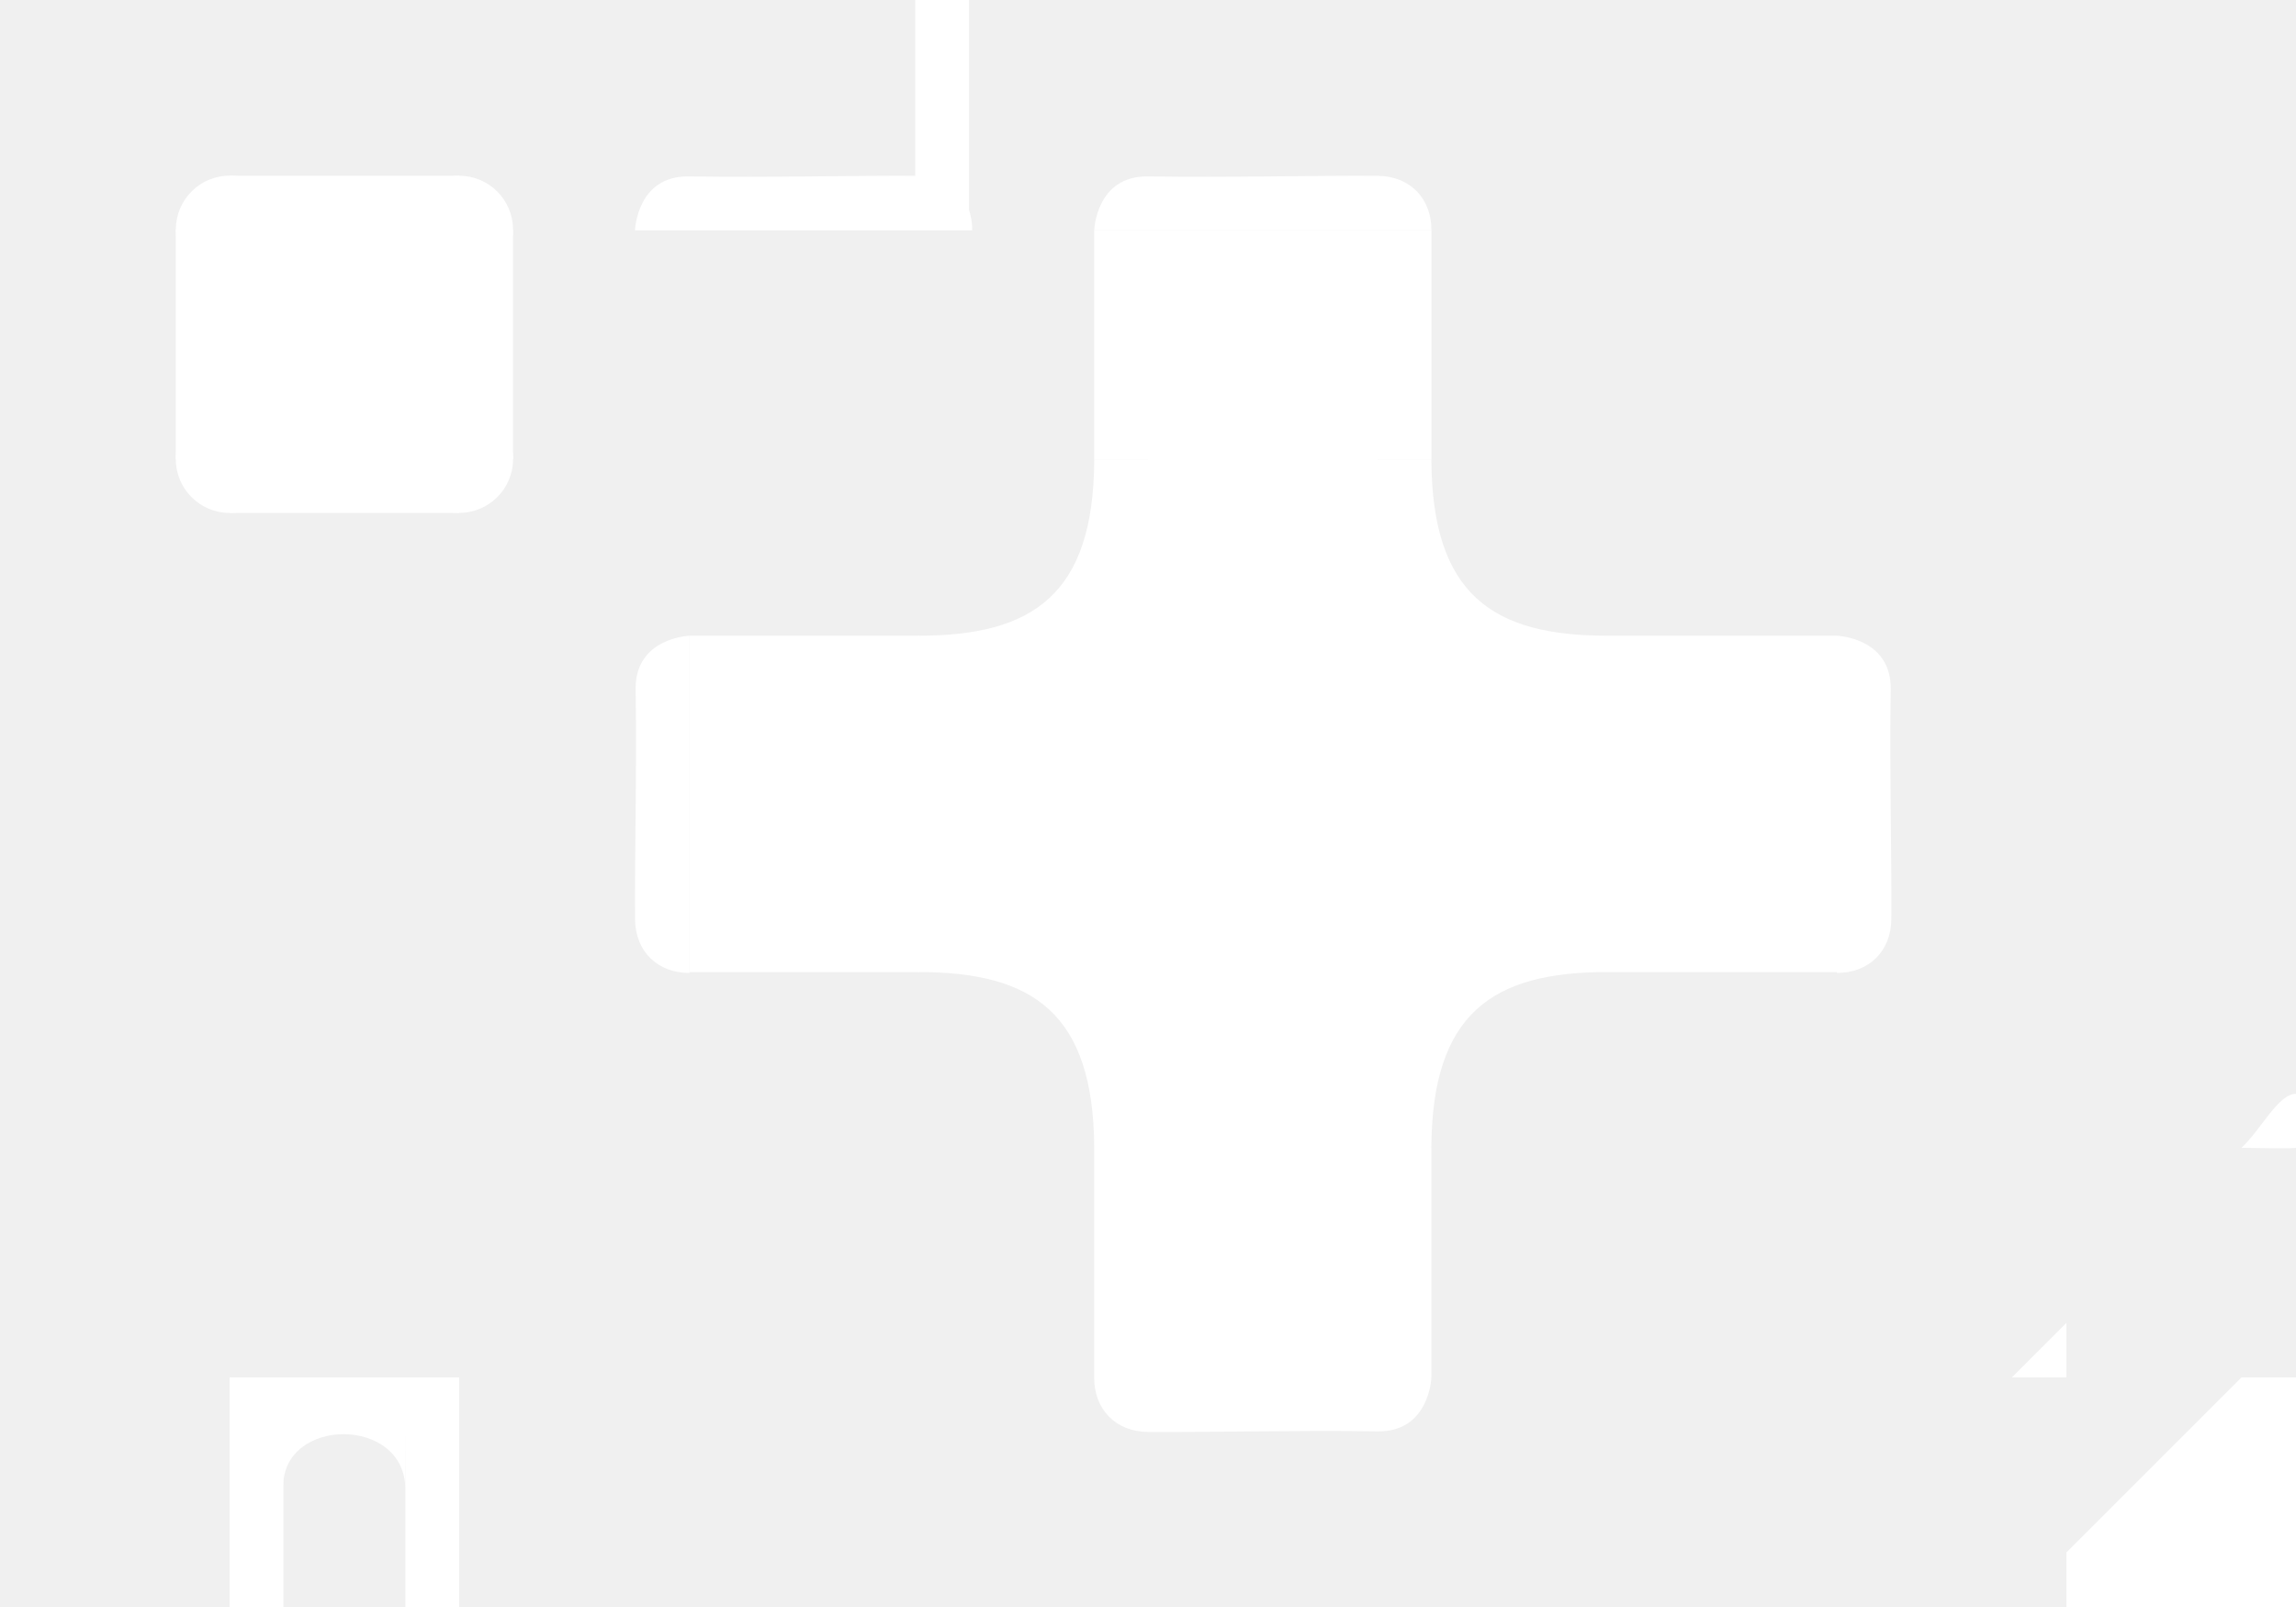
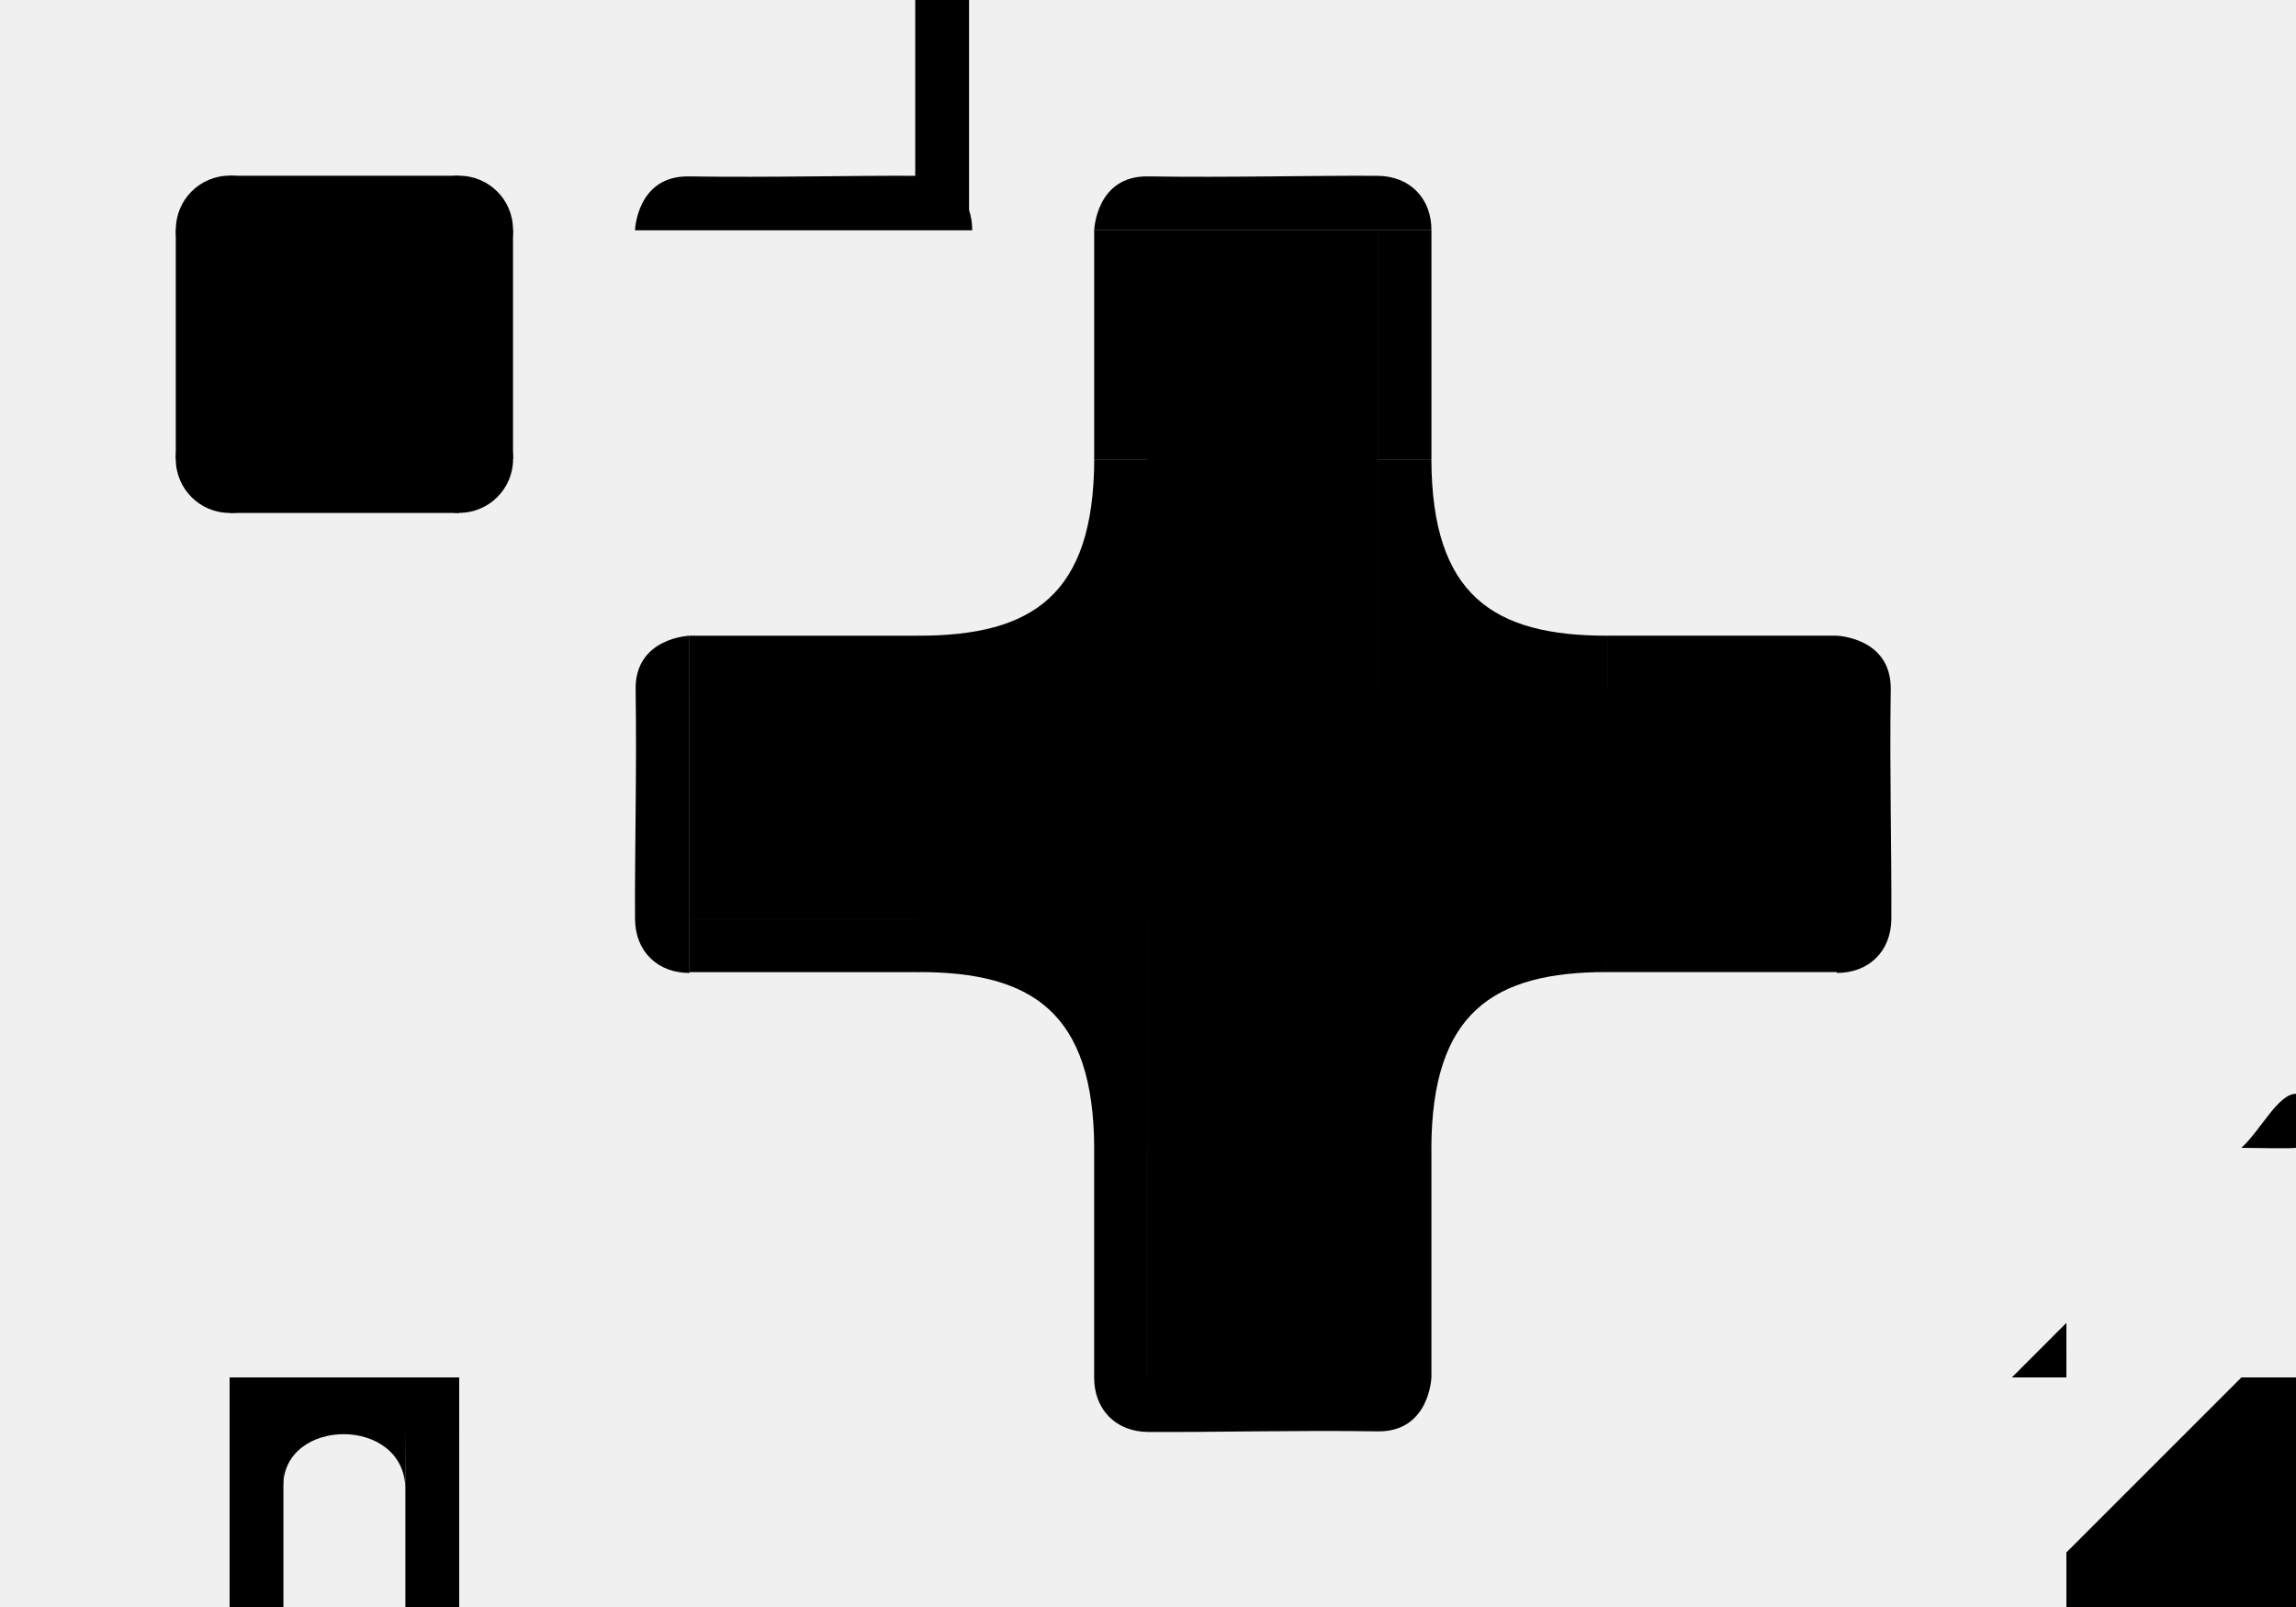
<svg xmlns="http://www.w3.org/2000/svg" width="1280" height="896" viewBox="0 0 338.667 237.067" version="1.1" id="svg1">
  <defs id="defs1" />
  <g id="layer1">
-     <rect style="fill:#ffffff;fill-opacity:1;stroke:none;stroke-width:0;stroke-linejoin:round;stroke-dasharray:none" id="rect1" width="33.867" height="33.867" x="33.867" y="33.867" ry="0" />
-     <rect style="fill:#ffffff;fill-opacity:1;stroke:none;stroke-width:0;stroke-linejoin:round;stroke-dasharray:none" id="rect1-6-37" width="33.867" height="33.867" x="169.333" y="101.6" ry="0" />
-     <rect style="fill:#ffffff;fill-opacity:1;stroke:none;stroke-width:0;stroke-linejoin:round;stroke-dasharray:none" id="rect1-6-7" width="33.867" height="33.867" x="169.333" y="135.467" ry="0" />
-     <rect style="fill:#ffffff;fill-opacity:1;stroke:none;stroke-width:0;stroke-linejoin:round;stroke-dasharray:none" id="rect1-6-7-9" width="33.867" height="33.867" x="169.333" y="169.333" ry="0" />
-     <rect style="fill:#ffffff;fill-opacity:1;stroke:none;stroke-width:0;stroke-linejoin:round;stroke-dasharray:none" id="rect1-6-5" width="33.867" height="33.867" x="169.333" y="67.733" ry="0" />
-     <rect style="fill:#ffffff;fill-opacity:1;stroke:none;stroke-width:0;stroke-linejoin:round;stroke-dasharray:none" id="rect1-6-3" width="33.867" height="33.867" x="135.467" y="101.6" ry="0" />
-     <rect style="fill:#ffffff;fill-opacity:1;stroke:none;stroke-width:0;stroke-linejoin:round;stroke-dasharray:none" id="rect1-6-6" width="33.867" height="33.867" x="203.2" y="101.6" ry="0" />
-     <rect style="fill:#ffffff;fill-opacity:1;stroke:none;stroke-width:0;stroke-linejoin:round;stroke-dasharray:none" id="rect1-2" width="7.938" height="33.867" x="25.929" y="33.867" ry="0" />
-     <rect style="fill:#ffffff;fill-opacity:1;stroke:none;stroke-width:0;stroke-linejoin:round;stroke-dasharray:none" id="rect1-2-8" width="7.938" height="33.867" x="67.733" y="33.867" ry="0" />
-     <rect style="fill:#ffffff;fill-opacity:1;stroke:none;stroke-width:0;stroke-linejoin:round;stroke-dasharray:none" id="rect1-2-8-2" width="7.938" height="33.867" x="203.2" y="169.333" ry="0" />
-     <rect style="fill:#ffffff;fill-opacity:1;stroke:none;stroke-width:0;stroke-linejoin:round;stroke-dasharray:none" id="rect1-7" width="33.867" height="7.938" x="33.867" y="25.929" ry="0" />
-     <rect style="fill:#ffffff;fill-opacity:1;stroke:none;stroke-width:0;stroke-linejoin:round;stroke-dasharray:none" id="rect1-7-5" width="33.867" height="7.938" x="33.867" y="67.733" ry="0" />
-     <rect style="fill:#ffffff;fill-opacity:1;stroke:none;stroke-width:0;stroke-linejoin:round;stroke-dasharray:none" id="rect1-75" width="33.867" height="33.867" x="237.067" y="101.6" ry="0" />
-     <rect style="fill:#ffffff;fill-opacity:1;stroke:none;stroke-width:0;stroke-linejoin:round;stroke-dasharray:none" id="rect1-7-5-1" width="33.867" height="7.938" x="237.067" y="135.467" ry="0" />
-     <circle style="fill:#ffffff;fill-opacity:1;stroke:none;stroke-width:0;stroke-linejoin:round;stroke-dasharray:none" id="path1" cx="67.742" cy="67.719" r="7.938" />
-     <circle style="fill:#ffffff;fill-opacity:1;stroke:none;stroke-width:0;stroke-linejoin:round;stroke-dasharray:none" id="path1-9" cx="67.732" cy="33.866" r="7.938" />
-     <circle style="fill:#ffffff;fill-opacity:1;stroke:none;stroke-width:0;stroke-linejoin:round;stroke-dasharray:none" id="path1-3" cx="33.868" cy="67.73" r="7.938" />
-     <circle style="fill:#ffffff;fill-opacity:1;stroke:none;stroke-width:0;stroke-linejoin:round;stroke-dasharray:none" id="path1-9-1" cx="33.876" cy="33.85" r="7.938" />
-     <path style="fill:#ffffff;fill-opacity:1;stroke:none;stroke-width:0;stroke-linejoin:round;stroke-dasharray:none" d="m 203.198,169.332 v -33.869 l 33.872,0.004 -0.005,7.934 c -16.872,-0.02 -25.841,6.044 -25.936,25.93 z" id="path4" />
-     <rect style="fill:#ffffff;fill-opacity:1;stroke:none;stroke-width:0;stroke-linejoin:round;stroke-dasharray:none" id="rect1-2-8-2-1" width="7.938" height="33.867" x="-169.329" y="169.333" ry="0" transform="scale(-1,1)" />
-     <rect style="fill:#ffffff;fill-opacity:1;stroke:none;stroke-width:0;stroke-linejoin:round;stroke-dasharray:none" id="rect1-2-8-2-1-8" width="7.937" height="33.867" x="-67.732" y="203.2" ry="0" transform="scale(-1,1)" />
-     <rect style="fill:#ffffff;fill-opacity:1;stroke:none;stroke-width:0;stroke-linejoin:round;stroke-dasharray:none" id="rect1-2-8-2-1-8-6" width="7.937" height="33.867" x="203.201" y="33.867" ry="0" transform="matrix(0,1,1,0,0,0)" />
-     <rect style="fill:#ffffff;fill-opacity:1;stroke:none;stroke-width:0;stroke-linejoin:round;stroke-dasharray:none" id="rect1-2-8-2-1-8-2" width="7.937" height="33.867" x="33.868" y="203.2" ry="0" />
-     <path style="fill:#ffffff;fill-opacity:1;stroke:none;stroke-width:0;stroke-linejoin:round;stroke-dasharray:none" d="m 169.331,169.332 v -33.869 l -33.872,0.004 0.005,7.934 c 16.872,-0.02 25.841,6.044 25.936,25.93 z" id="path4-5" />
-     <path style="fill:#ffffff;fill-opacity:1;stroke-width:0;stroke-linejoin:round" d="m 161.392,203.201 49.745,-5.3e-4 c 0,0 -0.271,8.074 -7.935,7.956 -12.009,-0.185 -24.579,0.152 -33.873,0.086 -4.787,-0.034 -7.955,-3.362 -7.937,-8.041 z" id="path2" />
-     <path style="fill:#ffffff;fill-opacity:1;stroke-width:0;stroke-linejoin:round" d="m 270.934,143.526 -5.3e-4,-49.745 c 0,0 8.074,0.271 7.956,7.935 -0.185,12.009 0.152,24.579 0.086,33.873 -0.034,4.787 -3.362,7.955 -8.041,7.937 z" id="path2-43" />
-     <rect style="fill:#ffffff;fill-opacity:1;stroke:none;stroke-width:0;stroke-linejoin:round;stroke-dasharray:none" id="rect1-6-7-3" width="33.867" height="33.867" x="-203.2" y="-101.714" ry="0" transform="scale(-1)" />
-     <rect style="fill:#ffffff;fill-opacity:1;stroke:none;stroke-width:0;stroke-linejoin:round;stroke-dasharray:none" id="rect1-6-7-9-7" width="33.867" height="33.867" x="-203.2" y="-67.847" ry="0" transform="scale(-1)" />
-     <rect style="fill:#ffffff;fill-opacity:1;stroke:none;stroke-width:0;stroke-linejoin:round;stroke-dasharray:none" id="rect1-2-8-2-7" width="7.938" height="33.867" x="-169.333" y="-67.847" ry="0" transform="scale(-1)" />
-     <rect style="fill:#ffffff;fill-opacity:1;stroke:none;stroke-width:0;stroke-linejoin:round;stroke-dasharray:none" id="rect1-2-8-2-7-0" width="7.938" height="33.867" x="-142.937" y="-33.867" ry="0" transform="scale(-1)" />
-     <path style="fill:#ffffff;fill-opacity:1;stroke:none;stroke-width:0;stroke-linejoin:round;stroke-dasharray:none" d="m 169.335,67.848 v 33.869 l -33.872,-0.004 0.005,-7.934 c 16.872,0.02 25.841,-6.044 25.936,-25.93 z" id="path4-2" />
-     <rect style="fill:#ffffff;fill-opacity:1;stroke:none;stroke-width:0;stroke-linejoin:round;stroke-dasharray:none" id="rect1-2-8-2-1-5" width="7.938" height="33.867" x="203.205" y="-67.847" ry="0" transform="scale(1,-1)" />
-     <rect style="fill:#ffffff;fill-opacity:1;stroke:none;stroke-width:0;stroke-linejoin:round;stroke-dasharray:none" id="rect1-7-5-1-5-6" width="33.867" height="7.938" x="237.071" y="-101.714" ry="0" transform="scale(1,-1)" />
-     <rect style="fill:#ffffff;fill-opacity:1;stroke:none;stroke-width:0;stroke-linejoin:round;stroke-dasharray:none" id="rect1-75-7" width="33.867" height="33.867" x="-135.58" y="101.605" ry="0" transform="scale(-1,1)" />
-     <rect style="fill:#ffffff;fill-opacity:1;stroke:none;stroke-width:0;stroke-linejoin:round;stroke-dasharray:none" id="rect1-7-5-1-1" width="33.867" height="7.938" x="-135.58" y="135.472" ry="0" transform="scale(-1,1)" />
-     <path style="fill:#ffffff;fill-opacity:1;stroke-width:0;stroke-linejoin:round" d="m 101.712,143.531 5.3e-4,-49.745 c 0,0 -8.074,0.271 -7.956,7.935 0.185,12.009 -0.152,24.579 -0.086,33.873 0.034,4.787 3.362,7.955 8.041,7.937 z" id="path2-43-7" />
-     <path style="fill:#ffffff;fill-opacity:1;stroke-width:0;stroke-linejoin:round" d="m 143.407,33.979 -49.745,5.3e-4 c 0,0 0.271,-8.074 7.935,-7.956 12.009,0.185 24.579,-0.152 33.873,-0.086 4.787,0.034 7.955,3.362 7.937,8.041 z" id="path2-43-7-7" />
-     <rect style="fill:#ffffff;fill-opacity:1;stroke:none;stroke-width:0;stroke-linejoin:round;stroke-dasharray:none" id="rect1-7-5-1-5-6-4" width="33.867" height="7.938" x="-135.575" y="-101.719" ry="0" transform="scale(-1)" />
-     <path style="fill:#ffffff;fill-opacity:1;stroke:none;stroke-width:0;stroke-linejoin:round;stroke-dasharray:none" d="m 203.203,67.848 v 33.869 l 33.872,-0.004 -0.005,-7.934 c -16.872,0.02 -25.841,-6.044 -25.936,-25.93 z" id="path4-5-3" />
-     <path style="fill:#ffffff;fill-opacity:1;stroke-width:0;stroke-linejoin:round" d="m 211.142,33.979 -49.745,5.3e-4 c 0,0 0.271,-8.074 7.935,-7.956 12.009,0.185 24.579,-0.152 33.873,-0.086 4.787,0.034 7.955,3.362 7.937,8.041 z" id="path2-4" />
-     <path style="fill:#ffffff;fill-opacity:1;stroke-width:0;stroke-linejoin:round" d="m 41.562,208.602 18.333,0.329 -0.109,10.776 c 0.02,-10.858 -18.104,-10.714 -18.007,-0.37 -0.151,-10.234 -0.169,-10.615 -0.169,-10.615 z" id="path3" />
-     <g id="g5" transform="translate(33.86649,67.73322)" style="fill:#ffffff">
-       <rect style="fill:#ffffff;fill-opacity:1;stroke:none;stroke-width:0;stroke-linejoin:round;stroke-dasharray:none" id="rect1-6-7-7-4" width="36.513" height="36.513" x="77.533" y="305.624" ry="0" transform="rotate(-45)" />
-       <rect style="fill:#ffffff;fill-opacity:1;stroke-width:0;stroke-linejoin:round" id="rect5" width="8.095" height="8.819" x="270.931" y="161.291" />
-       <rect style="fill:#ffffff;fill-opacity:1;stroke-width:0;stroke-linejoin:round" id="rect5-1" width="11.603" height="8.819" x="296.756" y="135.466" />
+     <rect style="fill:#000000;fill-opacity:1;stroke:none;stroke-width:0;stroke-linejoin:round;stroke-dasharray:none" id="rect1" width="33.867" height="33.867" x="33.867" y="33.867" ry="0" />
+     <rect style="fill:#000000;fill-opacity:1;stroke:none;stroke-width:0;stroke-linejoin:round;stroke-dasharray:none" id="rect1-6-37" width="33.867" height="33.867" x="169.333" y="101.6" ry="0" />
+     <rect style="fill:#000000;fill-opacity:1;stroke:none;stroke-width:0;stroke-linejoin:round;stroke-dasharray:none" id="rect1-6-7" width="33.867" height="33.867" x="169.333" y="135.467" ry="0" />
+     <rect style="fill:#000000;fill-opacity:1;stroke:none;stroke-width:0;stroke-linejoin:round;stroke-dasharray:none" id="rect1-6-7-9" width="33.867" height="33.867" x="169.333" y="169.333" ry="0" />
+     <rect style="fill:#000000;fill-opacity:1;stroke:none;stroke-width:0;stroke-linejoin:round;stroke-dasharray:none" id="rect1-6-5" width="33.867" height="33.867" x="169.333" y="67.733" ry="0" />
+     <rect style="fill:#000000;fill-opacity:1;stroke:none;stroke-width:0;stroke-linejoin:round;stroke-dasharray:none" id="rect1-6-3" width="33.867" height="33.867" x="135.467" y="101.6" ry="0" />
+     <rect style="fill:#000000;fill-opacity:1;stroke:none;stroke-width:0;stroke-linejoin:round;stroke-dasharray:none" id="rect1-6-6" width="33.867" height="33.867" x="203.2" y="101.6" ry="0" />
+     <rect style="fill:#000000;fill-opacity:1;stroke:none;stroke-width:0;stroke-linejoin:round;stroke-dasharray:none" id="rect1-2" width="7.938" height="33.867" x="25.929" y="33.867" ry="0" />
+     <rect style="fill:#000000;fill-opacity:1;stroke:none;stroke-width:0;stroke-linejoin:round;stroke-dasharray:none" id="rect1-2-8" width="7.938" height="33.867" x="67.733" y="33.867" ry="0" />
+     <rect style="fill:#000000;fill-opacity:1;stroke:none;stroke-width:0;stroke-linejoin:round;stroke-dasharray:none" id="rect1-2-8-2" width="7.938" height="33.867" x="203.2" y="169.333" ry="0" />
+     <rect style="fill:#000000;fill-opacity:1;stroke:none;stroke-width:0;stroke-linejoin:round;stroke-dasharray:none" id="rect1-7" width="33.867" height="7.938" x="33.867" y="25.929" ry="0" />
+     <rect style="fill:#000000;fill-opacity:1;stroke:none;stroke-width:0;stroke-linejoin:round;stroke-dasharray:none" id="rect1-7-5" width="33.867" height="7.938" x="33.867" y="67.733" ry="0" />
+     <rect style="fill:#000000;fill-opacity:1;stroke:none;stroke-width:0;stroke-linejoin:round;stroke-dasharray:none" id="rect1-75" width="33.867" height="33.867" x="237.067" y="101.6" ry="0" />
+     <rect style="fill:#000000;fill-opacity:1;stroke:none;stroke-width:0;stroke-linejoin:round;stroke-dasharray:none" id="rect1-7-5-1" width="33.867" height="7.938" x="237.067" y="135.467" ry="0" />
+     <circle style="fill:#000000;fill-opacity:1;stroke:none;stroke-width:0;stroke-linejoin:round;stroke-dasharray:none" id="path1" cx="67.742" cy="67.719" r="7.938" />
+     <circle style="fill:#000000;fill-opacity:1;stroke:none;stroke-width:0;stroke-linejoin:round;stroke-dasharray:none" id="path1-9" cx="67.732" cy="33.866" r="7.938" />
+     <circle style="fill:#000000;fill-opacity:1;stroke:none;stroke-width:0;stroke-linejoin:round;stroke-dasharray:none" id="path1-3" cx="33.868" cy="67.73" r="7.938" />
+     <circle style="fill:#000000;fill-opacity:1;stroke:none;stroke-width:0;stroke-linejoin:round;stroke-dasharray:none" id="path1-9-1" cx="33.876" cy="33.85" r="7.938" />
+     <path style="fill:#000000;fill-opacity:1;stroke:none;stroke-width:0;stroke-linejoin:round;stroke-dasharray:none" d="m 203.198,169.332 v -33.869 l 33.872,0.004 -0.005,7.934 c -16.872,-0.02 -25.841,6.044 -25.936,25.93 z" id="path4" />
+     <rect style="fill:#000000;fill-opacity:1;stroke:none;stroke-width:0;stroke-linejoin:round;stroke-dasharray:none" id="rect1-2-8-2-1" width="7.938" height="33.867" x="-169.329" y="169.333" ry="0" transform="scale(-1,1)" />
+     <rect style="fill:#000000;fill-opacity:1;stroke:none;stroke-width:0;stroke-linejoin:round;stroke-dasharray:none" id="rect1-2-8-2-1-8" width="7.937" height="33.867" x="-67.732" y="203.2" ry="0" transform="scale(-1,1)" />
+     <rect style="fill:#000000;fill-opacity:1;stroke:none;stroke-width:0;stroke-linejoin:round;stroke-dasharray:none" id="rect1-2-8-2-1-8-6" width="7.937" height="33.867" x="203.201" y="33.867" ry="0" transform="matrix(0,1,1,0,0,0)" />
+     <rect style="fill:#000000;fill-opacity:1;stroke:none;stroke-width:0;stroke-linejoin:round;stroke-dasharray:none" id="rect1-2-8-2-1-8-2" width="7.937" height="33.867" x="33.868" y="203.2" ry="0" />
+     <path style="fill:#000000;fill-opacity:1;stroke:none;stroke-width:0;stroke-linejoin:round;stroke-dasharray:none" d="m 169.331,169.332 v -33.869 l -33.872,0.004 0.005,7.934 c 16.872,-0.02 25.841,6.044 25.936,25.93 z" id="path4-5" />
+     <path style="fill:#000000;fill-opacity:1;stroke-width:0;stroke-linejoin:round" d="m 161.392,203.201 49.745,-5.3e-4 c 0,0 -0.271,8.074 -7.935,7.956 -12.009,-0.185 -24.579,0.152 -33.873,0.086 -4.787,-0.034 -7.955,-3.362 -7.937,-8.041 z" id="path2" />
+     <path style="fill:#000000;fill-opacity:1;stroke-width:0;stroke-linejoin:round" d="m 270.934,143.526 -5.3e-4,-49.745 c 0,0 8.074,0.271 7.956,7.935 -0.185,12.009 0.152,24.579 0.086,33.873 -0.034,4.787 -3.362,7.955 -8.041,7.937 z" id="path2-43" />
+     <rect style="fill:#000000;fill-opacity:1;stroke:none;stroke-width:0;stroke-linejoin:round;stroke-dasharray:none" id="rect1-6-7-3" width="33.867" height="33.867" x="-203.2" y="-101.714" ry="0" transform="scale(-1)" />
+     <rect style="fill:#000000;fill-opacity:1;stroke:none;stroke-width:0;stroke-linejoin:round;stroke-dasharray:none" id="rect1-6-7-9-7" width="33.867" height="33.867" x="-203.2" y="-67.847" ry="0" transform="scale(-1)" />
+     <rect style="fill:#000000;fill-opacity:1;stroke:none;stroke-width:0;stroke-linejoin:round;stroke-dasharray:none" id="rect1-2-8-2-7" width="7.938" height="33.867" x="-169.333" y="-67.847" ry="0" transform="scale(-1)" />
+     <rect style="fill:#000000;fill-opacity:1;stroke:none;stroke-width:0;stroke-linejoin:round;stroke-dasharray:none" id="rect1-2-8-2-7-0" width="7.938" height="33.867" x="-142.937" y="-33.867" ry="0" transform="scale(-1)" />
+     <path style="fill:#000000;fill-opacity:1;stroke:none;stroke-width:0;stroke-linejoin:round;stroke-dasharray:none" d="m 169.335,67.848 v 33.869 l -33.872,-0.004 0.005,-7.934 c 16.872,0.02 25.841,-6.044 25.936,-25.93 z" id="path4-2" />
+     <rect style="fill:#000000;fill-opacity:1;stroke:none;stroke-width:0;stroke-linejoin:round;stroke-dasharray:none" id="rect1-2-8-2-1-5" width="7.938" height="33.867" x="203.205" y="-67.847" ry="0" transform="scale(1,-1)" />
+     <rect style="fill:#000000;fill-opacity:1;stroke:none;stroke-width:0;stroke-linejoin:round;stroke-dasharray:none" id="rect1-7-5-1-5-6" width="33.867" height="7.938" x="237.071" y="-101.714" ry="0" transform="scale(1,-1)" />
+     <rect style="fill:#000000;fill-opacity:1;stroke:none;stroke-width:0;stroke-linejoin:round;stroke-dasharray:none" id="rect1-75-7" width="33.867" height="33.867" x="-135.58" y="101.605" ry="0" transform="scale(-1,1)" />
+     <rect style="fill:#000000;fill-opacity:1;stroke:none;stroke-width:0;stroke-linejoin:round;stroke-dasharray:none" id="rect1-7-5-1-1" width="33.867" height="7.938" x="-135.58" y="135.472" ry="0" transform="scale(-1,1)" />
+     <path style="fill:#000000;fill-opacity:1;stroke-width:0;stroke-linejoin:round" d="m 101.712,143.531 5.3e-4,-49.745 c 0,0 -8.074,0.271 -7.956,7.935 0.185,12.009 -0.152,24.579 -0.086,33.873 0.034,4.787 3.362,7.955 8.041,7.937 z" id="path2-43-7" />
+     <path style="fill:#000000;fill-opacity:1;stroke-width:0;stroke-linejoin:round" d="m 143.407,33.979 -49.745,5.3e-4 c 0,0 0.271,-8.074 7.935,-7.956 12.009,0.185 24.579,-0.152 33.873,-0.086 4.787,0.034 7.955,3.362 7.937,8.041 z" id="path2-43-7-7" />
+     <rect style="fill:#000000;fill-opacity:1;stroke:none;stroke-width:0;stroke-linejoin:round;stroke-dasharray:none" id="rect1-7-5-1-5-6-4" width="33.867" height="7.938" x="-135.575" y="-101.719" ry="0" transform="scale(-1)" />
+     <path style="fill:#000000;fill-opacity:1;stroke:none;stroke-width:0;stroke-linejoin:round;stroke-dasharray:none" d="m 203.203,67.848 v 33.869 l 33.872,-0.004 -0.005,-7.934 c -16.872,0.02 -25.841,-6.044 -25.936,-25.93 z" id="path4-5-3" />
+     <path style="fill:#000000;fill-opacity:1;stroke-width:0;stroke-linejoin:round" d="m 211.142,33.979 -49.745,5.3e-4 c 0,0 0.271,-8.074 7.935,-7.956 12.009,0.185 24.579,-0.152 33.873,-0.086 4.787,0.034 7.955,3.362 7.937,8.041 z" id="path2-4" />
+     <path style="fill:#000000;fill-opacity:1;stroke-width:0;stroke-linejoin:round" d="m 41.562,208.602 18.333,0.329 -0.109,10.776 c 0.02,-10.858 -18.104,-10.714 -18.007,-0.37 -0.151,-10.234 -0.169,-10.615 -0.169,-10.615 z" id="path3" />
+     <g id="g5" transform="translate(33.86649,67.73322)" style="fill:#000000">
+       <path id="rect1-6-7-7-4" style="fill:#000000;fill-opacity:1;stroke:none;stroke-width:0;stroke-linejoin:round;stroke-dasharray:none" d="M 114.046 305.625 L 77.533 305.625 L 77.533 317.007 L 95.789 335.263 L 114.046 317.007 L 114.046 305.625 z " transform="rotate(-45)" />
+       <rect style="fill:#000000;fill-opacity:1;stroke-width:0;stroke-linejoin:round" id="rect5" width="8.095" height="8.047" x="270.931" y="161.291" />
+       <rect style="fill:#000000;fill-opacity:1;stroke-width:0;stroke-linejoin:round" id="rect5-1" width="8.043" height="8.819" x="296.756" y="135.466" />
    </g>
-     <path style="fill:#ffffff;fill-opacity:1;stroke-width:0;stroke-linejoin:round" d="m 338.664,169.33 0.015,-7.97 c -2.641,-0.016 -5.166,5.303 -8.059,7.968 8.119,0.15 8.044,0.001 8.044,0.001 z" id="path5" />
-     <path style="fill:#ffffff;fill-opacity:1;stroke-width:0;stroke-linejoin:round" d="m 304.798,203.201 0.003,-8.049 -8.045,8.049 z" id="path6" />
+     <path style="fill:#000000;fill-opacity:1;stroke-width:0;stroke-linejoin:round" d="m 338.664,169.33 0.015,-7.97 c -2.641,-0.016 -5.166,5.303 -8.059,7.968 8.119,0.15 8.044,0.001 8.044,0.001 z" id="path5" />
+     <path style="fill:#000000;fill-opacity:1;stroke-width:0;stroke-linejoin:round" d="m 304.798,203.201 0.003,-8.049 -8.045,8.049 z" id="path6" />
  </g>
</svg>
